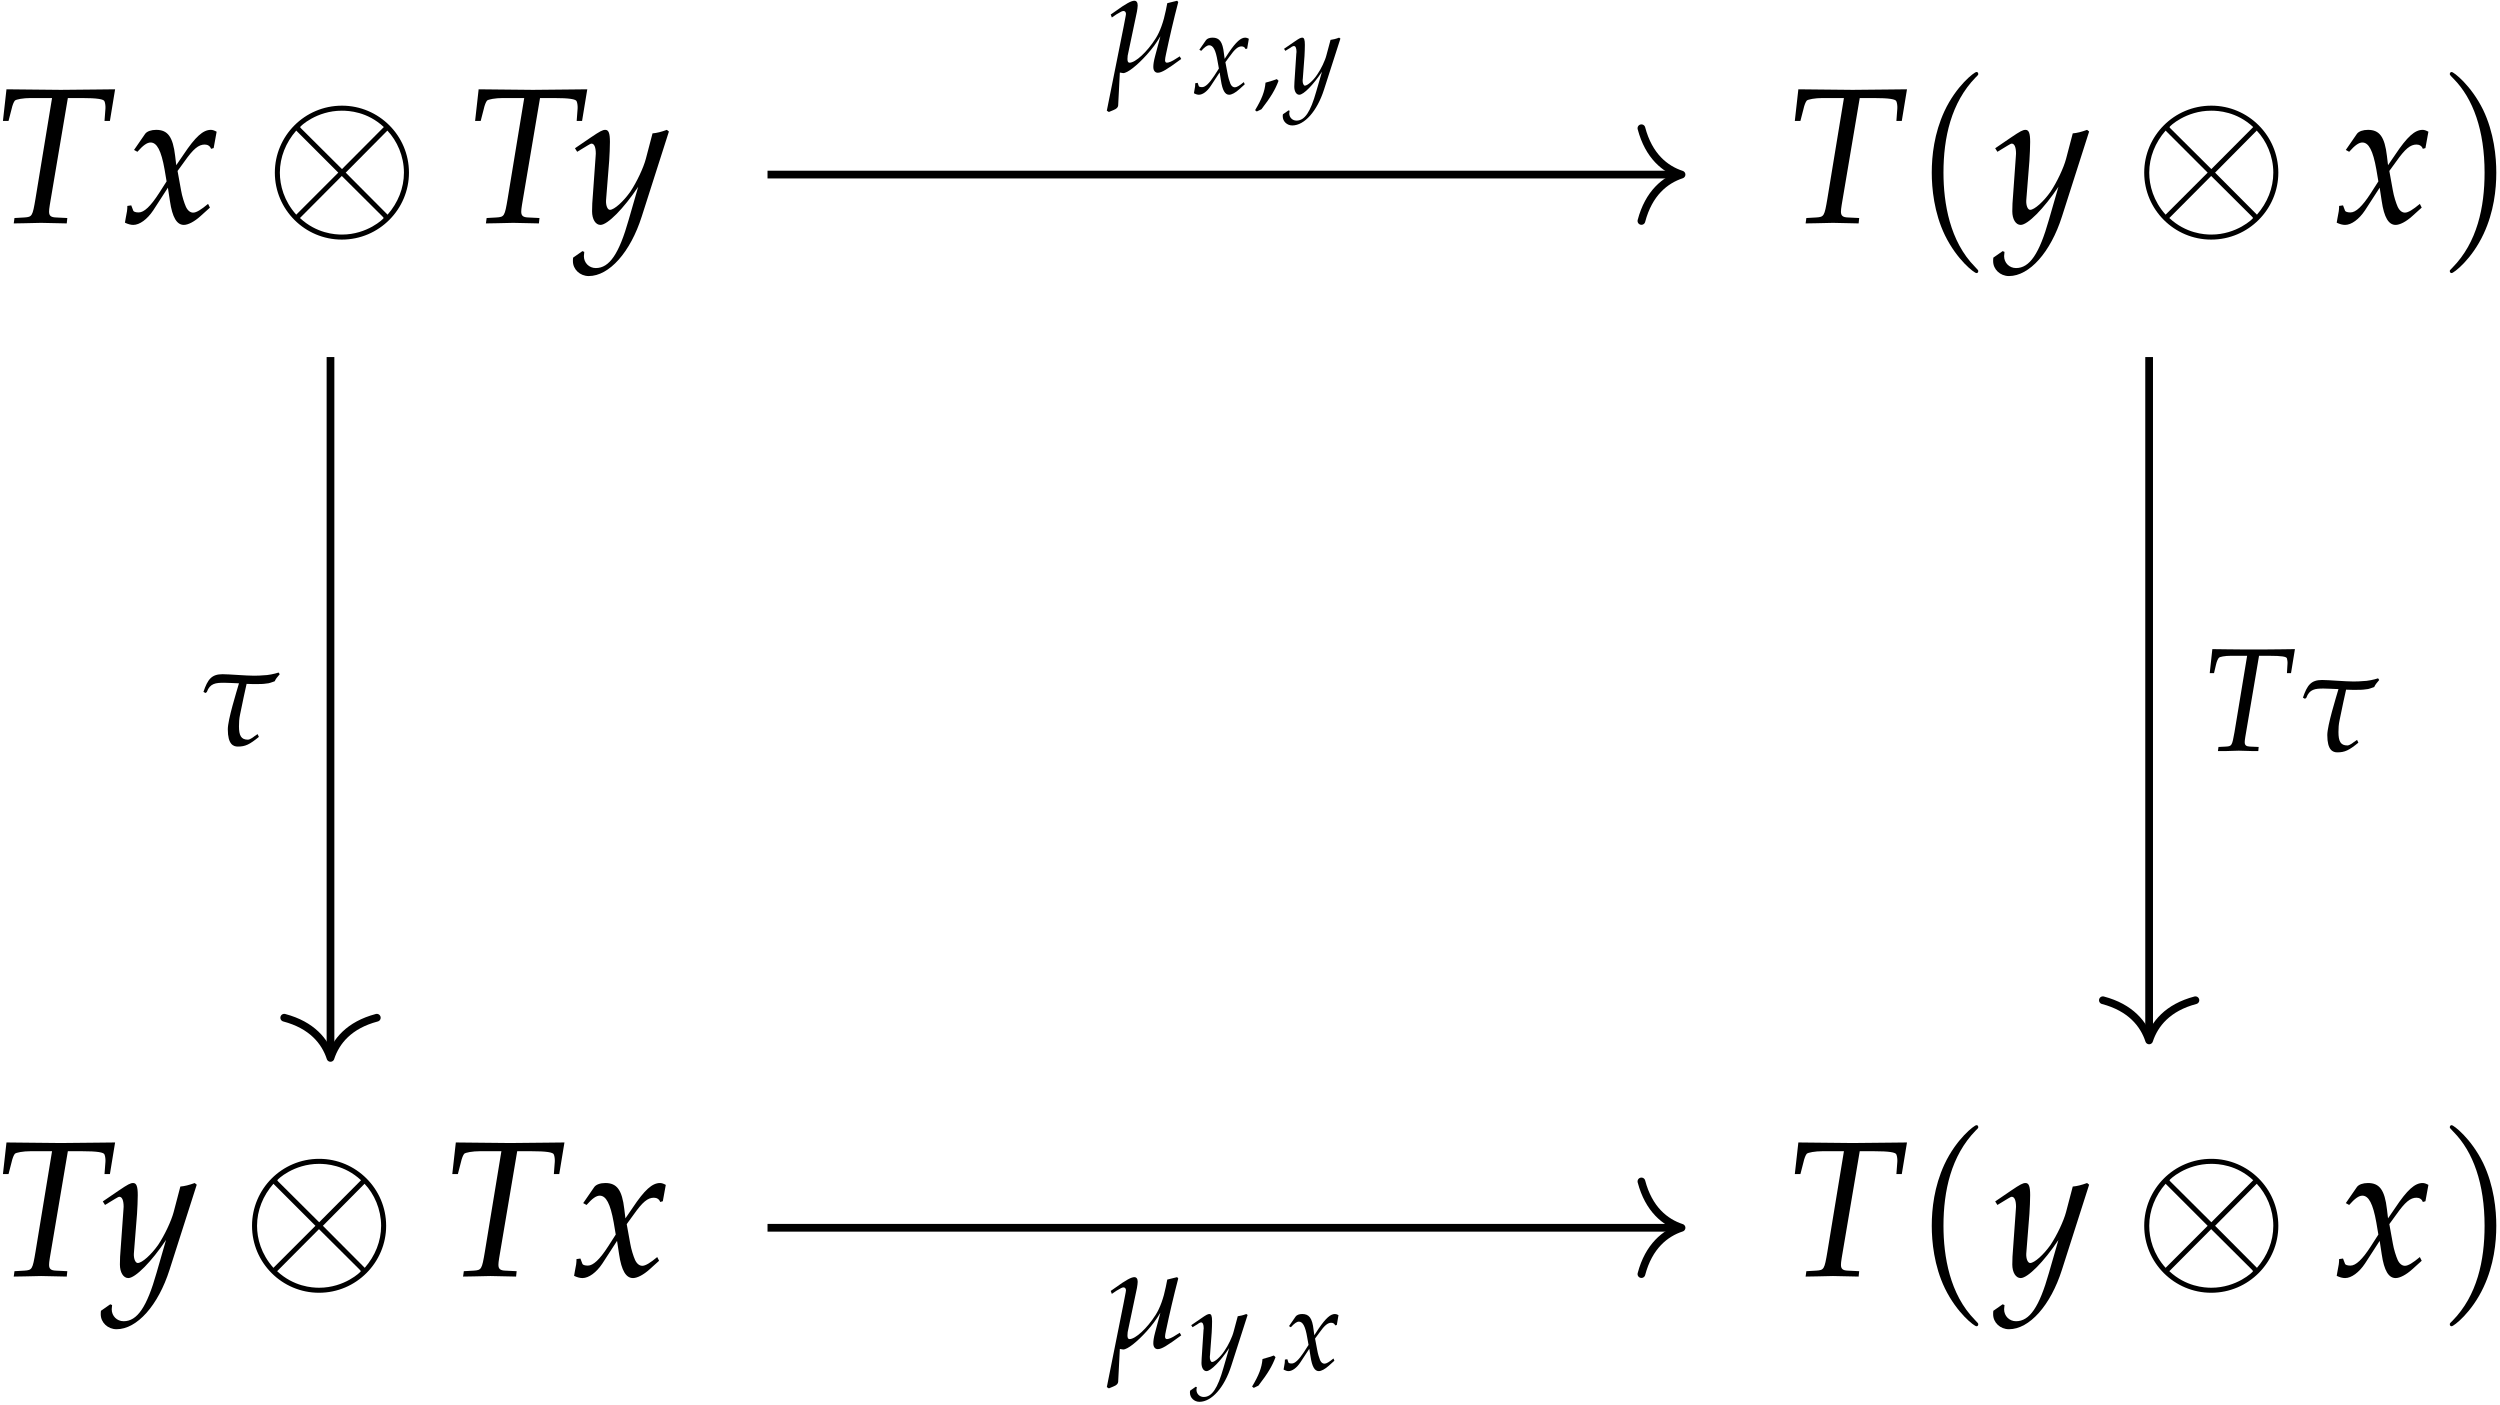
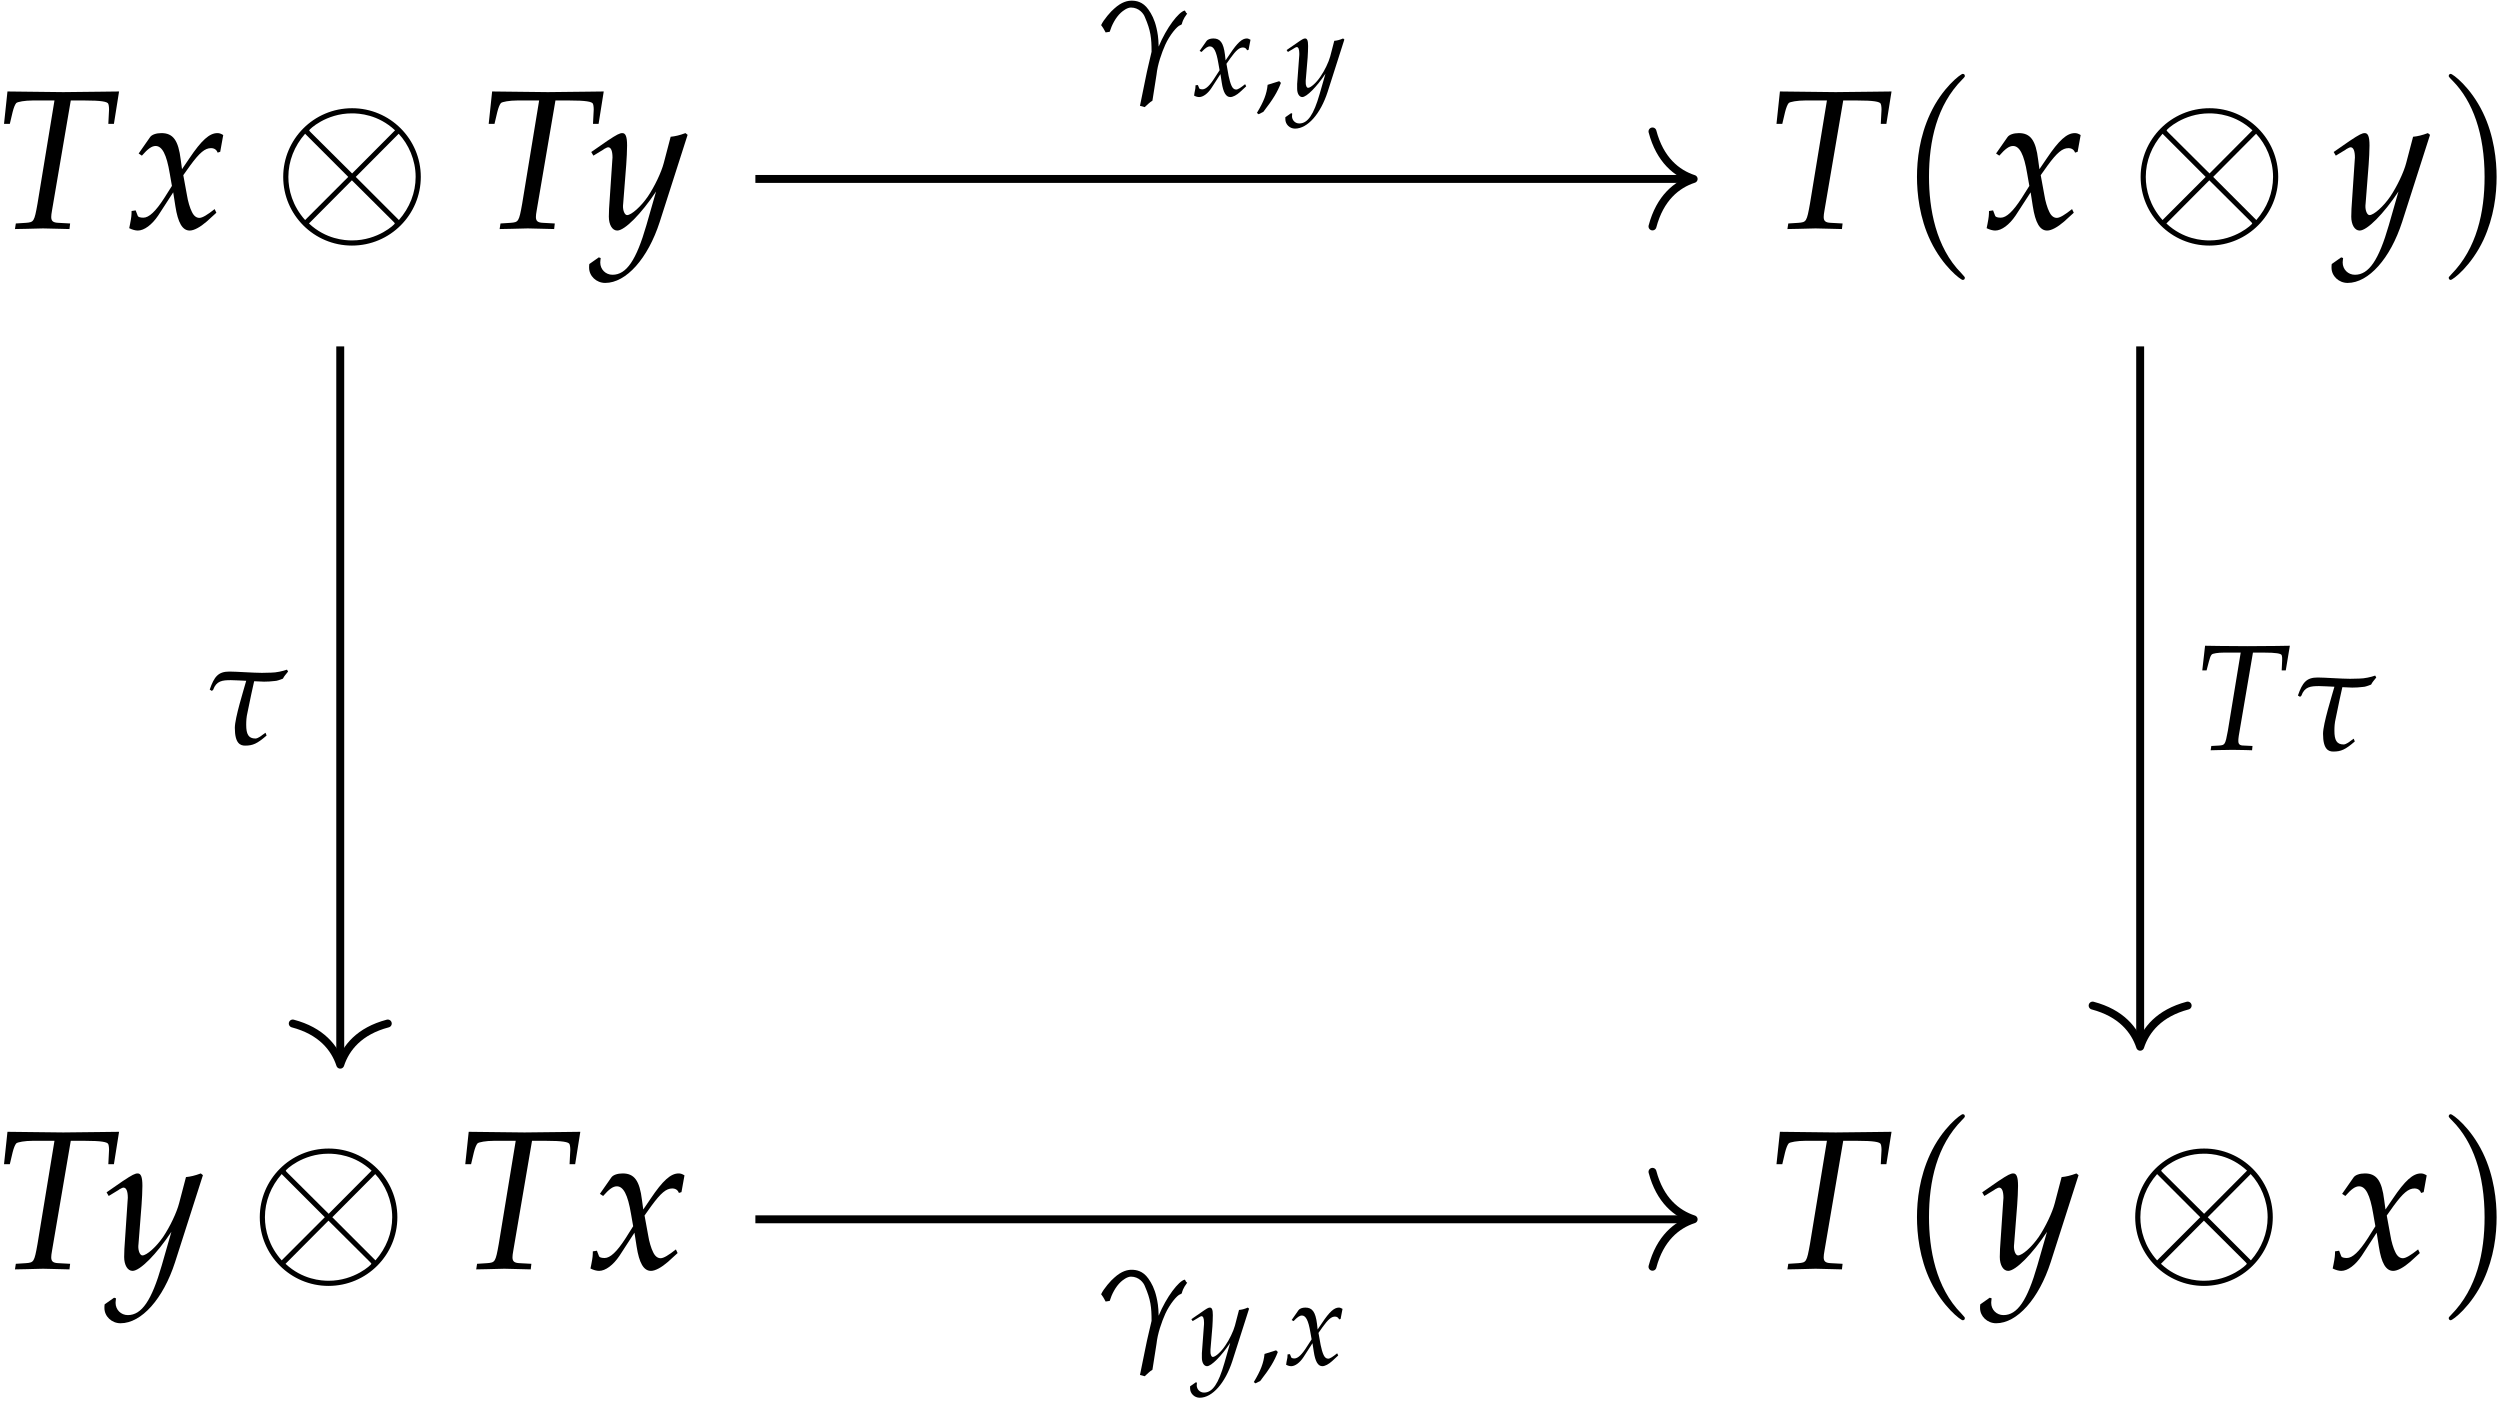
- <svg xmlns="http://www.w3.org/2000/svg" xmlns:xlink="http://www.w3.org/1999/xlink" width="210pt" height="118pt" viewBox="0 0 210 118">
+ <svg xmlns="http://www.w3.org/2000/svg" xmlns:xlink="http://www.w3.org/1999/xlink" width="182pt" height="102pt" viewBox="0 0 182 102">
  <defs>
    <g>
      <g id="glyph-0-0">
-         <path d="M 6.312 -10.484 L 7.5 -10.484 C 8.766 -10.484 9.344 -10.391 9.391 -10.203 C 9.453 -10.078 9.484 -9.766 9.469 -9.594 L 9.391 -8.562 L 9.844 -8.562 L 10.281 -11.219 L 8.812 -11.203 C 7.391 -11.188 6.281 -11.172 5.719 -11.172 C 5.125 -11.172 4.078 -11.188 2.688 -11.203 L 1.156 -11.219 L 0.859 -8.562 L 1.328 -8.562 L 1.578 -9.531 C 1.656 -9.891 1.766 -10.156 1.859 -10.266 C 1.953 -10.375 2.578 -10.484 3.172 -10.484 L 4.984 -10.484 L 3.594 -2.031 C 3.344 -0.547 3.312 -0.5 2.656 -0.453 L 1.828 -0.406 L 1.766 0.047 L 2.688 0.031 C 3.344 0.016 3.812 0 4.062 0 C 4.375 0 4.875 0.016 5.516 0.031 L 6.219 0.047 L 6.266 -0.406 L 5.312 -0.453 C 4.891 -0.469 4.734 -0.594 4.734 -0.938 C 4.734 -1.094 4.75 -1.203 4.797 -1.516 Z M 6.312 -10.484 " />
+         <path d="M 5.625 -9.312 L 6.672 -9.312 C 7.797 -9.312 8.312 -9.234 8.359 -9.062 C 8.406 -8.953 8.422 -8.672 8.406 -8.531 L 8.359 -7.609 L 8.766 -7.609 L 9.141 -9.969 L 7.844 -9.953 C 6.562 -9.938 5.594 -9.922 5.078 -9.922 C 4.547 -9.922 3.625 -9.938 2.391 -9.953 L 1.016 -9.969 L 0.766 -7.609 L 1.188 -7.609 L 1.391 -8.469 C 1.469 -8.781 1.562 -9.016 1.656 -9.125 C 1.75 -9.219 2.297 -9.312 2.828 -9.312 L 4.438 -9.312 L 3.203 -1.797 C 2.969 -0.484 2.938 -0.453 2.359 -0.406 L 1.625 -0.359 L 1.562 0.047 L 2.391 0.031 C 2.969 0.016 3.391 0 3.609 0 C 3.891 0 4.344 0.016 4.891 0.031 L 5.531 0.047 L 5.578 -0.359 L 4.719 -0.406 C 4.344 -0.422 4.203 -0.531 4.203 -0.828 C 4.203 -0.969 4.219 -1.062 4.266 -1.344 Z M 5.625 -9.312 " />
      </g>
      <g id="glyph-0-1">
-         <path d="M 0.344 -1.422 C 0.344 -1.109 0.312 -0.891 0.203 -0.375 C 0.172 -0.172 0.156 -0.125 0.141 -0.016 C 0.391 0.109 0.641 0.172 0.844 0.172 C 1.375 0.172 2.016 -0.297 2.516 -1.047 L 3.75 -2.953 L 3.922 -1.828 C 4.125 -0.453 4.5 0.172 5.094 0.172 C 5.438 0.172 5.969 -0.094 6.484 -0.562 L 7.281 -1.281 L 7.125 -1.594 C 6.547 -1.109 6.141 -0.859 5.875 -0.859 C 5.641 -0.859 5.422 -1.016 5.266 -1.344 C 5.125 -1.656 4.938 -2.25 4.859 -2.719 L 4.562 -4.359 L 5.141 -5.156 C 5.891 -6.219 6.328 -6.578 6.844 -6.578 C 7.094 -6.578 7.297 -6.453 7.375 -6.219 L 7.594 -6.281 L 7.844 -7.656 C 7.641 -7.766 7.5 -7.812 7.359 -7.812 C 6.703 -7.812 6.062 -7.234 5.062 -5.734 L 4.453 -4.844 L 4.359 -5.625 C 4.172 -7.234 3.734 -7.812 2.766 -7.812 C 2.344 -7.812 2 -7.688 1.844 -7.484 L 0.906 -6.125 L 1.188 -5.969 C 1.672 -6.516 2 -6.75 2.297 -6.75 C 2.828 -6.75 3.188 -6.078 3.469 -4.5 L 3.641 -3.484 L 3 -2.484 C 2.297 -1.391 1.75 -0.875 1.297 -0.875 C 1.047 -0.875 0.875 -0.938 0.844 -1.016 L 0.672 -1.469 Z M 0.344 -1.422 " />
+         <path d="M 0.297 -1.266 C 0.297 -0.984 0.281 -0.797 0.188 -0.328 C 0.156 -0.156 0.141 -0.109 0.125 -0.016 C 0.344 0.094 0.578 0.156 0.75 0.156 C 1.219 0.156 1.781 -0.266 2.234 -0.938 L 3.328 -2.625 L 3.484 -1.625 C 3.672 -0.406 4 0.156 4.531 0.156 C 4.844 0.156 5.297 -0.094 5.766 -0.5 L 6.469 -1.141 L 6.344 -1.406 C 5.812 -0.984 5.453 -0.766 5.234 -0.766 C 5.016 -0.766 4.828 -0.906 4.688 -1.203 C 4.547 -1.469 4.391 -2 4.328 -2.422 L 4.062 -3.875 L 4.562 -4.578 C 5.25 -5.516 5.641 -5.844 6.078 -5.844 C 6.312 -5.844 6.484 -5.734 6.562 -5.516 L 6.75 -5.578 L 6.969 -6.797 C 6.797 -6.906 6.672 -6.938 6.547 -6.938 C 5.969 -6.938 5.391 -6.422 4.5 -5.094 L 3.969 -4.312 L 3.875 -5 C 3.703 -6.422 3.312 -6.938 2.469 -6.938 C 2.094 -6.938 1.766 -6.828 1.641 -6.641 L 0.812 -5.453 L 1.047 -5.297 C 1.484 -5.797 1.766 -6 2.047 -6 C 2.516 -6 2.844 -5.406 3.078 -3.984 L 3.234 -3.094 L 2.672 -2.203 C 2.047 -1.234 1.562 -0.781 1.156 -0.781 C 0.938 -0.781 0.781 -0.828 0.75 -0.906 L 0.594 -1.312 Z M 0.297 -1.266 " />
      </g>
      <g id="glyph-0-2">
-         <path d="M -0.109 2.922 C -0.125 3.031 -0.125 3.125 -0.125 3.219 C -0.125 3.906 0.469 4.469 1.203 4.469 C 2.922 4.469 4.703 2.469 5.656 -0.531 L 7.938 -7.672 L 7.766 -7.812 C 7.297 -7.641 6.922 -7.547 6.562 -7.516 L 6 -5.375 C 5.797 -4.609 5.234 -3.422 4.703 -2.625 C 4.125 -1.797 3.344 -1.094 2.984 -1.094 C 2.781 -1.094 2.641 -1.453 2.656 -1.859 L 2.672 -2.078 L 2.922 -5.219 C 2.953 -5.719 2.984 -6.344 2.984 -6.797 C 2.984 -7.531 2.875 -7.812 2.594 -7.812 C 2.375 -7.812 2.156 -7.703 1.375 -7.172 L 0.047 -6.266 L 0.234 -5.969 L 1.031 -6.453 L 1.109 -6.5 C 1.266 -6.594 1.375 -6.656 1.438 -6.656 C 1.672 -6.656 1.797 -6.344 1.797 -5.812 C 1.797 -5.797 1.797 -5.688 1.781 -5.562 L 1.5 -1.625 L 1.484 -0.969 C 1.484 -0.297 1.781 0.172 2.188 0.172 C 2.781 0.172 4.141 -1.203 5.359 -3.031 L 4.562 -0.266 C 3.75 2.609 2.938 3.797 1.797 3.797 C 1.234 3.797 0.797 3.359 0.797 2.797 C 0.797 2.703 0.812 2.578 0.828 2.438 L 0.672 2.375 Z M -0.109 2.922 " />
+         <path d="M -0.094 2.594 C -0.109 2.688 -0.109 2.781 -0.109 2.859 C -0.109 3.469 0.422 3.969 1.062 3.969 C 2.594 3.969 4.172 2.188 5.031 -0.469 L 7.062 -6.812 L 6.906 -6.938 C 6.484 -6.781 6.156 -6.703 5.828 -6.672 L 5.328 -4.766 C 5.156 -4.094 4.656 -3.047 4.172 -2.328 C 3.672 -1.594 2.969 -0.969 2.656 -0.969 C 2.484 -0.969 2.344 -1.297 2.359 -1.656 L 2.375 -1.844 L 2.594 -4.641 C 2.625 -5.078 2.656 -5.641 2.656 -6.031 C 2.656 -6.688 2.547 -6.938 2.312 -6.938 C 2.125 -6.938 1.922 -6.844 1.219 -6.375 L 0.047 -5.562 L 0.203 -5.297 L 0.922 -5.734 L 0.984 -5.781 C 1.125 -5.859 1.219 -5.906 1.281 -5.906 C 1.484 -5.906 1.594 -5.641 1.594 -5.156 C 1.594 -5.141 1.594 -5.062 1.578 -4.938 L 1.344 -1.438 L 1.328 -0.859 C 1.328 -0.266 1.578 0.156 1.938 0.156 C 2.484 0.156 3.688 -1.062 4.766 -2.688 L 4.062 -0.234 C 3.328 2.312 2.609 3.375 1.594 3.375 C 1.094 3.375 0.703 2.984 0.703 2.484 C 0.703 2.406 0.719 2.297 0.734 2.156 L 0.594 2.109 Z M -0.094 2.594 " />
      </g>
      <g id="glyph-1-0">
-         <path d="M 12.188 -4.219 C 12.188 -7.328 9.656 -9.844 6.562 -9.844 C 3.422 -9.844 0.922 -7.297 0.922 -4.219 C 0.922 -1.109 3.453 1.406 6.547 1.406 C 9.688 1.406 12.188 -1.156 12.188 -4.219 Z M 3.203 -7.859 C 3.172 -7.891 3.047 -8 3.047 -8.047 C 3.047 -8.109 4.422 -9.422 6.547 -9.422 C 7.141 -9.422 8.688 -9.344 10.078 -8.047 L 6.562 -4.516 Z M 2.719 -0.688 C 1.688 -1.844 1.344 -3.141 1.344 -4.219 C 1.344 -5.516 1.844 -6.75 2.719 -7.75 L 6.25 -4.219 Z M 10.375 -7.75 C 11.188 -6.891 11.766 -5.609 11.766 -4.219 C 11.766 -2.922 11.266 -1.688 10.391 -0.688 L 6.875 -4.219 Z M 9.906 -0.594 C 9.938 -0.562 10.062 -0.438 10.062 -0.406 C 10.062 -0.344 8.688 0.984 6.562 0.984 C 5.969 0.984 4.422 0.891 3.031 -0.406 L 6.547 -3.938 Z M 9.906 -0.594 " />
+         <path d="M 10.844 -3.75 C 10.844 -6.516 8.594 -8.75 5.844 -8.75 C 3.047 -8.75 0.828 -6.484 0.828 -3.75 C 0.828 -0.984 3.078 1.25 5.828 1.25 C 8.625 1.25 10.844 -1.016 10.844 -3.75 Z M 2.859 -6.969 C 2.828 -7 2.719 -7.109 2.719 -7.141 C 2.719 -7.203 3.938 -8.375 5.828 -8.375 C 6.359 -8.375 7.734 -8.297 8.969 -7.141 L 5.844 -4 Z M 2.422 -0.609 C 1.5 -1.641 1.203 -2.797 1.203 -3.75 C 1.203 -4.906 1.641 -6 2.422 -6.891 L 5.562 -3.75 Z M 9.234 -6.891 C 9.953 -6.125 10.469 -4.984 10.469 -3.75 C 10.469 -2.594 10.031 -1.5 9.25 -0.609 L 6.109 -3.75 Z M 8.812 -0.531 C 8.844 -0.5 8.953 -0.391 8.953 -0.359 C 8.953 -0.297 7.734 0.875 5.844 0.875 C 5.312 0.875 3.938 0.797 2.703 -0.359 L 5.828 -3.5 Z M 8.812 -0.531 " />
      </g>
      <g id="glyph-2-0">
-         <path d="M 5.578 4.047 C 5.578 4 5.578 3.969 5.297 3.688 C 3.188 1.547 2.656 -1.641 2.656 -4.219 C 2.656 -7.156 3.297 -10.094 5.359 -12.219 C 5.578 -12.422 5.578 -12.453 5.578 -12.5 C 5.578 -12.625 5.516 -12.672 5.422 -12.672 C 5.25 -12.672 3.734 -11.516 2.734 -9.375 C 1.875 -7.516 1.672 -5.641 1.672 -4.219 C 1.672 -2.906 1.859 -0.859 2.781 1.047 C 3.797 3.125 5.25 4.219 5.422 4.219 C 5.516 4.219 5.578 4.172 5.578 4.047 Z M 5.578 4.047 " />
+         <path d="M 4.969 3.594 C 4.969 3.562 4.969 3.531 4.719 3.266 C 2.844 1.375 2.359 -1.453 2.359 -3.75 C 2.359 -6.359 2.922 -8.969 4.781 -10.844 C 4.969 -11.031 4.969 -11.062 4.969 -11.094 C 4.969 -11.203 4.906 -11.25 4.812 -11.25 C 4.672 -11.25 3.312 -10.234 2.438 -8.328 C 1.672 -6.672 1.484 -5.016 1.484 -3.75 C 1.484 -2.578 1.656 -0.766 2.484 0.938 C 3.375 2.781 4.672 3.75 4.812 3.75 C 4.906 3.75 4.969 3.703 4.969 3.594 Z M 4.969 3.594 " />
      </g>
      <g id="glyph-2-1">
-         <path d="M 4.875 -4.219 C 4.875 -5.547 4.688 -7.578 3.766 -9.5 C 2.75 -11.562 1.297 -12.672 1.125 -12.672 C 1.031 -12.672 0.969 -12.594 0.969 -12.5 C 0.969 -12.453 0.969 -12.422 1.281 -12.109 C 2.938 -10.438 3.891 -7.75 3.891 -4.219 C 3.891 -1.328 3.281 1.641 1.188 3.766 C 0.969 3.969 0.969 4 0.969 4.047 C 0.969 4.156 1.031 4.219 1.125 4.219 C 1.297 4.219 2.812 3.078 3.812 0.922 C 4.672 -0.922 4.875 -2.797 4.875 -4.219 Z M 4.875 -4.219 " />
+         <path d="M 4.344 -3.75 C 4.344 -4.922 4.172 -6.734 3.344 -8.438 C 2.453 -10.281 1.156 -11.25 1 -11.25 C 0.922 -11.25 0.859 -11.188 0.859 -11.094 C 0.859 -11.062 0.859 -11.031 1.141 -10.75 C 2.609 -9.266 3.469 -6.891 3.469 -3.75 C 3.469 -1.188 2.906 1.453 1.047 3.344 C 0.859 3.531 0.859 3.562 0.859 3.594 C 0.859 3.688 0.922 3.75 1 3.75 C 1.156 3.75 2.5 2.734 3.391 0.828 C 4.156 -0.828 4.344 -2.484 4.344 -3.75 Z M 4.344 -3.75 " />
      </g>
      <g id="glyph-3-0">
-         <path d="M 0.719 -4.781 L 0.812 -4.531 L 1.203 -4.797 C 1.562 -5.016 1.688 -5.078 1.797 -5.078 C 1.922 -5.078 2 -4.969 2 -4.828 C 2 -4.766 2 -4.688 0.391 3.297 L 0.562 3.406 L 0.938 3.25 C 1.219 3.141 1.328 3.016 1.344 2.859 L 1.484 0.094 C 1.641 0.125 1.719 0.141 1.766 0.141 C 2.125 0.141 2.938 -0.5 3.75 -1.406 C 4.25 -1.969 4.5 -2.312 4.891 -2.953 L 4.453 -1.312 C 4.328 -0.844 4.297 -0.578 4.297 -0.375 C 4.297 -0.078 4.438 0.109 4.672 0.109 C 4.984 0.109 5.438 -0.156 6.641 -1.047 L 6.516 -1.266 L 6.188 -1.062 C 5.891 -0.859 5.594 -0.734 5.438 -0.734 C 5.344 -0.734 5.281 -0.812 5.281 -0.938 C 5.281 -1.031 5.312 -1.234 5.359 -1.438 C 5.641 -2.781 6.016 -4.406 6.391 -5.828 L 6.297 -5.938 L 5.469 -5.734 L 5.344 -5.109 C 5.156 -4.172 4.859 -3.344 4.5 -2.781 C 3.781 -1.641 2.797 -0.734 2.297 -0.734 C 2.172 -0.734 2.125 -0.844 2.125 -1.047 C 2.125 -1.234 2.141 -1.375 2.219 -1.688 L 2.922 -5.031 C 2.953 -5.234 2.984 -5.406 2.984 -5.547 C 2.984 -5.812 2.875 -5.938 2.703 -5.938 C 2.453 -5.938 2 -5.703 1.078 -5.031 Z M 0.719 -4.781 " />
+         <path d="M 0.859 -3.016 C 1 -3.484 1.281 -4.047 1.672 -4.406 C 1.812 -4.531 2.125 -4.781 2.406 -4.781 C 2.984 -4.781 3.328 -4.344 3.422 -4.078 C 3.844 -3.109 3.906 -2.547 3.906 -1.562 C 3.766 -0.922 3.594 -0.281 3.469 0.375 L 3.062 2.375 L 3.406 2.469 C 3.594 2.312 3.766 2.109 3.969 2 L 4.266 0.109 C 4.344 -0.641 4.641 -1.484 4.906 -2.078 C 5.219 -2.766 5.766 -3.438 6 -3.5 C 6.078 -3.531 6.094 -3.547 6.109 -3.578 C 6.141 -3.688 6.172 -3.906 6.5 -4.344 C 6.375 -4.391 6.375 -4.562 6.312 -4.562 C 5.875 -4.453 5 -3.328 4.422 -1.938 C 4.406 -2.625 4.344 -2.938 4.266 -3.281 C 4.125 -3.906 3.906 -4.312 3.672 -4.641 C 3.266 -5.219 2.766 -5.281 2.453 -5.281 C 2.172 -5.281 1.734 -5.203 1.188 -4.703 C 0.969 -4.531 0.406 -3.891 0.234 -3.5 C 0.391 -3.297 0.453 -3.172 0.562 -2.969 Z M 0.859 -3.016 " />
+       </g>
+       <g id="glyph-3-1">
+         <path d="M 0.469 -3.859 L 0.562 -3.938 C 0.797 -4.594 1.234 -4.641 1.859 -4.641 C 2.125 -4.641 2.547 -4.609 2.969 -4.594 C 2.797 -3.969 2.141 -1.891 2.141 -1.172 C 2.141 -0.016 2.547 0.125 2.891 0.125 C 3.453 0.125 3.766 -0.016 4.453 -0.609 L 4.375 -0.812 L 4.109 -0.625 C 4.141 -0.641 3.828 -0.391 3.641 -0.391 C 3.125 -0.391 2.969 -0.719 2.969 -1.391 C 2.969 -1.672 2.984 -1.953 3.062 -2.281 C 3.25 -3.234 3.453 -4.141 3.547 -4.562 C 3.844 -4.547 4.109 -4.531 4.266 -4.531 C 4.516 -4.531 4.781 -4.547 5.031 -4.578 C 5.219 -4.578 5.469 -4.688 5.641 -4.75 C 5.766 -4.984 5.812 -5 6.016 -5.266 L 5.938 -5.406 C 5.641 -5.297 5.141 -5.188 4.781 -5.188 C 4.656 -5.188 4.375 -5.172 4.109 -5.172 C 3.5 -5.172 2.234 -5.266 1.75 -5.266 C 0.938 -5.266 0.641 -4.906 0.312 -3.953 Z M 0.469 -3.859 " />
      </g>
      <g id="glyph-4-0">
-         <path d="M 0.203 -0.859 C 0.203 -0.656 0.188 -0.531 0.125 -0.219 C 0.109 -0.109 0.094 -0.078 0.094 -0.016 C 0.234 0.062 0.391 0.109 0.5 0.109 C 0.828 0.109 1.203 -0.172 1.5 -0.625 L 2.25 -1.766 L 2.359 -1.094 C 2.484 -0.266 2.703 0.109 3.047 0.109 C 3.266 0.109 3.578 -0.062 3.891 -0.344 L 4.359 -0.766 L 4.281 -0.953 C 3.922 -0.656 3.688 -0.516 3.531 -0.516 C 3.375 -0.516 3.25 -0.609 3.156 -0.812 C 3.078 -1 2.969 -1.359 2.922 -1.641 L 2.734 -2.625 L 3.078 -3.094 C 3.531 -3.734 3.797 -3.953 4.094 -3.953 C 4.25 -3.953 4.375 -3.875 4.422 -3.734 L 4.562 -3.766 L 4.703 -4.594 C 4.594 -4.656 4.5 -4.688 4.406 -4.688 C 4.031 -4.688 3.641 -4.344 3.031 -3.453 L 2.672 -2.906 L 2.609 -3.375 C 2.5 -4.344 2.234 -4.688 1.656 -4.688 C 1.406 -4.688 1.203 -4.609 1.109 -4.484 L 0.547 -3.672 L 0.703 -3.578 C 1 -3.906 1.203 -4.047 1.375 -4.047 C 1.703 -4.047 1.922 -3.656 2.078 -2.703 L 2.188 -2.094 L 1.797 -1.484 C 1.375 -0.844 1.047 -0.531 0.781 -0.531 C 0.625 -0.531 0.531 -0.562 0.5 -0.609 L 0.406 -0.891 Z M 0.203 -0.859 " />
+         <path d="M 0.188 -0.766 C 0.188 -0.594 0.172 -0.469 0.109 -0.203 C 0.094 -0.094 0.094 -0.062 0.078 -0.016 C 0.203 0.062 0.344 0.094 0.453 0.094 C 0.734 0.094 1.078 -0.156 1.344 -0.562 L 2 -1.578 L 2.094 -0.969 C 2.203 -0.234 2.406 0.094 2.719 0.094 C 2.906 0.094 3.188 -0.047 3.453 -0.297 L 3.875 -0.688 L 3.797 -0.844 C 3.484 -0.594 3.281 -0.453 3.141 -0.453 C 3 -0.453 2.891 -0.547 2.812 -0.719 C 2.734 -0.875 2.641 -1.203 2.594 -1.453 L 2.438 -2.328 L 2.734 -2.75 C 3.141 -3.312 3.375 -3.516 3.641 -3.516 C 3.781 -3.516 3.891 -3.438 3.938 -3.312 L 4.047 -3.344 L 4.188 -4.078 C 4.078 -4.141 4 -4.172 3.922 -4.172 C 3.578 -4.172 3.234 -3.859 2.703 -3.062 L 2.375 -2.578 L 2.328 -3 C 2.219 -3.859 1.984 -4.172 1.484 -4.172 C 1.25 -4.172 1.062 -4.094 0.984 -3.984 L 0.484 -3.266 L 0.625 -3.188 C 0.891 -3.469 1.062 -3.594 1.234 -3.594 C 1.516 -3.594 1.703 -3.234 1.844 -2.391 L 1.938 -1.859 L 1.594 -1.328 C 1.234 -0.75 0.938 -0.469 0.688 -0.469 C 0.562 -0.469 0.469 -0.5 0.453 -0.547 L 0.359 -0.781 Z M 0.188 -0.766 " />
      </g>
      <g id="glyph-4-1">
-         <path d="M -0.062 1.75 C -0.078 1.828 -0.078 1.875 -0.078 1.922 C -0.078 2.344 0.281 2.688 0.719 2.688 C 1.75 2.688 2.812 1.484 3.391 -0.328 L 4.766 -4.609 L 4.656 -4.688 C 4.375 -4.578 4.156 -4.531 3.938 -4.5 L 3.594 -3.219 C 3.484 -2.766 3.141 -2.047 2.812 -1.578 C 2.484 -1.078 2 -0.656 1.781 -0.656 C 1.672 -0.656 1.578 -0.875 1.594 -1.125 L 1.609 -1.25 L 1.75 -3.141 C 1.766 -3.438 1.781 -3.812 1.781 -4.078 C 1.781 -4.516 1.719 -4.688 1.562 -4.688 C 1.422 -4.688 1.297 -4.625 0.828 -4.297 L 0.031 -3.75 L 0.141 -3.578 L 0.625 -3.875 L 0.656 -3.906 C 0.766 -3.969 0.828 -3.984 0.859 -3.984 C 1 -3.984 1.078 -3.812 1.078 -3.484 C 1.078 -3.469 1.078 -3.422 1.062 -3.344 L 0.906 -0.969 L 0.891 -0.578 C 0.891 -0.172 1.062 0.109 1.312 0.109 C 1.672 0.109 2.484 -0.719 3.219 -1.828 L 2.734 -0.156 C 2.25 1.562 1.766 2.281 1.078 2.281 C 0.734 2.281 0.469 2.016 0.469 1.672 C 0.469 1.625 0.484 1.547 0.5 1.453 L 0.406 1.422 Z M -0.062 1.75 " />
+         <path d="M -0.062 1.562 C -0.062 1.609 -0.062 1.672 -0.062 1.703 C -0.062 2.078 0.25 2.391 0.641 2.391 C 1.562 2.391 2.5 1.312 3.016 -0.281 L 4.234 -4.094 L 4.141 -4.172 C 3.891 -4.062 3.688 -4.016 3.5 -4 L 3.203 -2.859 C 3.094 -2.453 2.797 -1.828 2.5 -1.406 C 2.203 -0.953 1.781 -0.578 1.594 -0.578 C 1.484 -0.578 1.406 -0.781 1.422 -1 L 1.422 -1.109 L 1.562 -2.781 C 1.578 -3.047 1.594 -3.375 1.594 -3.625 C 1.594 -4.016 1.531 -4.172 1.375 -4.172 C 1.266 -4.172 1.156 -4.109 0.734 -3.812 L 0.031 -3.328 L 0.125 -3.188 L 0.547 -3.438 L 0.594 -3.469 C 0.672 -3.516 0.734 -3.547 0.766 -3.547 C 0.891 -3.547 0.953 -3.375 0.953 -3.094 C 0.953 -3.078 0.953 -3.031 0.953 -2.969 L 0.797 -0.859 L 0.797 -0.516 C 0.797 -0.156 0.953 0.094 1.172 0.094 C 1.484 0.094 2.219 -0.641 2.859 -1.609 L 2.438 -0.141 C 2 1.391 1.562 2.016 0.953 2.016 C 0.656 2.016 0.422 1.781 0.422 1.484 C 0.422 1.438 0.438 1.375 0.438 1.297 L 0.359 1.266 Z M -0.062 1.562 " />
      </g>
      <g id="glyph-5-0">
-         <path d="M 1.984 -1.203 C 1.719 -1.109 1.547 -1.047 1.031 -0.906 C 0.969 -0.172 0.719 0.469 0.156 1.406 L 0.297 1.516 L 0.688 1.328 C 1.484 0.297 1.844 -0.312 2.125 -1.062 Z M 1.984 -1.203 " />
+         <path d="M 1.766 -1.062 C 1.531 -0.984 1.375 -0.938 0.922 -0.797 C 0.859 -0.141 0.641 0.422 0.141 1.25 L 0.266 1.344 L 0.609 1.172 C 1.312 0.266 1.641 -0.281 1.891 -0.938 Z M 1.766 -1.062 " />
      </g>
      <g id="glyph-6-0">
-         <path d="M 0.531 -4.359 L 0.641 -4.438 C 0.906 -5.172 1.391 -5.219 2.094 -5.219 C 2.391 -5.219 2.875 -5.188 3.344 -5.172 C 3.141 -4.469 2.406 -2.125 2.406 -1.312 C 2.406 -0.031 2.875 0.141 3.25 0.141 C 3.875 0.141 4.234 -0.031 5.016 -0.672 L 4.906 -0.906 L 4.609 -0.703 C 4.656 -0.734 4.297 -0.438 4.094 -0.438 C 3.516 -0.438 3.344 -0.797 3.344 -1.562 C 3.344 -1.875 3.359 -2.203 3.438 -2.562 C 3.656 -3.641 3.875 -4.656 3.984 -5.125 C 4.328 -5.109 4.609 -5.109 4.797 -5.109 C 5.078 -5.109 5.375 -5.109 5.656 -5.156 C 5.875 -5.156 6.141 -5.281 6.344 -5.344 C 6.469 -5.609 6.531 -5.641 6.766 -5.938 L 6.672 -6.078 C 6.344 -5.969 5.781 -5.844 5.375 -5.844 C 5.234 -5.828 4.922 -5.812 4.609 -5.812 C 3.922 -5.812 2.516 -5.938 1.969 -5.938 C 1.047 -5.938 0.719 -5.516 0.359 -4.453 Z M 0.531 -4.359 " />
+         <path d="M 4.266 -7.078 L 5.078 -7.078 C 5.922 -7.078 6.312 -7.016 6.359 -6.891 C 6.391 -6.797 6.406 -6.594 6.391 -6.484 L 6.359 -5.781 L 6.656 -5.781 L 6.953 -7.578 L 5.953 -7.562 C 5 -7.562 4.25 -7.547 3.859 -7.547 C 3.469 -7.547 2.766 -7.562 1.812 -7.562 L 0.781 -7.578 L 0.578 -5.781 L 0.891 -5.781 L 1.062 -6.438 C 1.125 -6.688 1.188 -6.859 1.266 -6.938 C 1.328 -7.016 1.734 -7.078 2.141 -7.078 L 3.375 -7.078 L 2.438 -1.375 C 2.25 -0.375 2.234 -0.344 1.797 -0.312 L 1.234 -0.281 L 1.188 0.031 L 1.812 0.016 C 2.25 0.016 2.578 0 2.75 0 C 2.953 0 3.297 0.016 3.719 0.016 L 4.203 0.031 L 4.234 -0.281 L 3.594 -0.312 C 3.312 -0.312 3.203 -0.406 3.203 -0.641 C 3.203 -0.734 3.203 -0.812 3.234 -1.016 Z M 4.266 -7.078 " />
      </g>
-       <g id="glyph-7-0">
-         <path d="M 4.797 -7.969 L 5.703 -7.969 C 6.656 -7.969 7.109 -7.906 7.141 -7.75 C 7.172 -7.656 7.203 -7.422 7.188 -7.297 L 7.141 -6.516 L 7.484 -6.516 L 7.812 -8.531 L 6.703 -8.516 C 5.609 -8.5 4.781 -8.5 4.344 -8.5 C 3.891 -8.5 3.109 -8.5 2.047 -8.516 L 0.875 -8.531 L 0.656 -6.516 L 1.016 -6.516 L 1.188 -7.25 C 1.25 -7.516 1.344 -7.719 1.422 -7.797 C 1.484 -7.891 1.953 -7.969 2.406 -7.969 L 3.797 -7.969 L 2.734 -1.547 C 2.531 -0.422 2.516 -0.375 2.016 -0.344 L 1.391 -0.312 L 1.344 0.031 L 2.047 0.031 C 2.531 0.016 2.891 0 3.094 0 C 3.328 0 3.703 0.016 4.188 0.031 L 4.734 0.031 L 4.766 -0.312 L 4.031 -0.344 C 3.719 -0.359 3.594 -0.453 3.594 -0.719 C 3.594 -0.828 3.609 -0.906 3.641 -1.141 Z M 4.797 -7.969 " />
+     </g>
+     <clipPath id="clip-0">
+       <rect x="0" y="0" width="182" height="102" />
+     </clipPath>
+     <g id="source-5" clip-path="url(#clip-0)">
+       <g fill="rgb(0%, 0%, 0%)" fill-opacity="1">
+         <use xlink:href="#glyph-0-0" x="-0.473" y="16.628" />
+         <use xlink:href="#glyph-0-1" x="9.282" y="16.628" />
+       </g>
+       <g fill="rgb(0%, 0%, 0%)" fill-opacity="1">
+         <use xlink:href="#glyph-1-0" x="19.79" y="16.628" />
+       </g>
+       <g fill="rgb(0%, 0%, 0%)" fill-opacity="1">
+         <use xlink:href="#glyph-0-0" x="34.811" y="16.628" />
+         <use xlink:href="#glyph-0-2" x="42.996" y="16.628" />
+       </g>
+       <g fill="rgb(0%, 0%, 0%)" fill-opacity="1">
+         <use xlink:href="#glyph-0-0" x="128.562" y="16.628" />
+       </g>
+       <g fill="rgb(0%, 0%, 0%)" fill-opacity="1">
+         <use xlink:href="#glyph-2-0" x="138.072" y="16.628" />
+       </g>
+       <g fill="rgb(0%, 0%, 0%)" fill-opacity="1">
+         <use xlink:href="#glyph-0-1" x="144.502" y="16.628" />
+       </g>
+       <g fill="rgb(0%, 0%, 0%)" fill-opacity="1">
+         <use xlink:href="#glyph-1-0" x="155.01" y="16.628" />
+       </g>
+       <g fill="rgb(0%, 0%, 0%)" fill-opacity="1">
+         <use xlink:href="#glyph-0-2" x="169.844" y="16.628" />
+       </g>
+       <g fill="rgb(0%, 0%, 0%)" fill-opacity="1">
+         <use xlink:href="#glyph-2-1" x="177.409" y="16.628" />
+       </g>
+       <g fill="rgb(0%, 0%, 0%)" fill-opacity="1">
+         <use xlink:href="#glyph-0-0" x="-0.473" y="92.364" />
+         <use xlink:href="#glyph-0-2" x="7.711" y="92.364" />
+       </g>
+       <g fill="rgb(0%, 0%, 0%)" fill-opacity="1">
+         <use xlink:href="#glyph-1-0" x="18.084" y="92.364" />
+       </g>
+       <g fill="rgb(0%, 0%, 0%)" fill-opacity="1">
+         <use xlink:href="#glyph-0-0" x="33.106" y="92.364" />
+         <use xlink:href="#glyph-0-1" x="42.861" y="92.364" />
+       </g>
+       <g fill="rgb(0%, 0%, 0%)" fill-opacity="1">
+         <use xlink:href="#glyph-0-0" x="128.562" y="92.364" />
+       </g>
+       <g fill="rgb(0%, 0%, 0%)" fill-opacity="1">
+         <use xlink:href="#glyph-2-0" x="138.072" y="92.364" />
+       </g>
+       <g fill="rgb(0%, 0%, 0%)" fill-opacity="1">
+         <use xlink:href="#glyph-0-2" x="144.257" y="92.364" />
+       </g>
+       <g fill="rgb(0%, 0%, 0%)" fill-opacity="1">
+         <use xlink:href="#glyph-1-0" x="154.615" y="92.364" />
+       </g>
+       <g fill="rgb(0%, 0%, 0%)" fill-opacity="1">
+         <use xlink:href="#glyph-0-1" x="169.694" y="92.364" />
+       </g>
+       <g fill="rgb(0%, 0%, 0%)" fill-opacity="1">
+         <use xlink:href="#glyph-2-1" x="177.409" y="92.364" />
+       </g>
+       <path fill="none" stroke-width="0.399" stroke-linecap="butt" stroke-linejoin="miter" stroke="rgb(0%, 0%, 0%)" stroke-opacity="1" stroke-miterlimit="10" d="M -25.093 26.167 L 21.933 26.167 " transform="matrix(1.446358, 0, 0, -1.445669, 91.28493, 50.85559)" />
+       <path fill="none" stroke-width="0.399" stroke-linecap="round" stroke-linejoin="round" stroke="rgb(0%, 0%, 0%)" stroke-opacity="1" stroke-miterlimit="10" d="M -2.071 2.391 C -1.693 0.956 -0.85 0.278 0.001 -0.001 C -0.85 -0.279 -1.693 -0.957 -2.071 -2.392 " transform="matrix(1.446358, 0, 0, -1.445669, 123.296, 13.0264)" />
+       <g fill="rgb(0%, 0%, 0%)" fill-opacity="1">
+         <use xlink:href="#glyph-3-0" x="79.928" y="5.33" />
+       </g>
+       <g fill="rgb(0%, 0%, 0%)" fill-opacity="1">
+         <use xlink:href="#glyph-4-0" x="86.848" y="6.972" />
+       </g>
+       <g fill="rgb(0%, 0%, 0%)" fill-opacity="1">
+         <use xlink:href="#glyph-5-0" x="91.361" y="6.972" />
+       </g>
+       <g fill="rgb(0%, 0%, 0%)" fill-opacity="1">
+         <use xlink:href="#glyph-4-1" x="93.635" y="6.972" />
+       </g>
+       <path fill="none" stroke-width="0.399" stroke-linecap="butt" stroke-linejoin="miter" stroke="rgb(0%, 0%, 0%)" stroke-opacity="1" stroke-miterlimit="10" d="M -45.988 17.734 L -45.988 -18.236 " transform="matrix(1.446358, 0, 0, -1.445669, 91.28493, 50.85559)" />
+       <path fill="none" stroke-width="0.399" stroke-linecap="round" stroke-linejoin="round" stroke="rgb(0%, 0%, 0%)" stroke-opacity="1" stroke-miterlimit="10" d="M -2.073 2.392 C -1.694 0.955 -0.849 0.28 -0 -0.001 C -0.849 -0.279 -1.694 -0.957 -2.073 -2.391 " transform="matrix(0, 1.445669, 1.446358, 0, 24.77085, 77.50814)" />
+       <g fill="rgb(0%, 0%, 0%)" fill-opacity="1">
+         <use xlink:href="#glyph-3-1" x="14.955" y="54.156" />
+       </g>
+       <path fill="none" stroke-width="0.399" stroke-linecap="butt" stroke-linejoin="miter" stroke="rgb(0%, 0%, 0%)" stroke-opacity="1" stroke-miterlimit="10" d="M 44.608 17.734 L 44.608 -17.336 " transform="matrix(1.446358, 0, 0, -1.445669, 91.28493, 50.85559)" />
+       <path fill="none" stroke-width="0.399" stroke-linecap="round" stroke-linejoin="round" stroke="rgb(0%, 0%, 0%)" stroke-opacity="1" stroke-miterlimit="10" d="M -2.074 2.391 C -1.693 0.957 -0.85 0.279 -0.001 0.001 C -0.85 -0.28 -1.693 -0.955 -2.074 -2.392 " transform="matrix(0, 1.445669, 1.446358, 0, 155.8032, 76.20468)" />
+       <g fill="rgb(0%, 0%, 0%)" fill-opacity="1">
+         <use xlink:href="#glyph-6-0" x="159.748" y="54.588" />
+       </g>
+       <g fill="rgb(0%, 0%, 0%)" fill-opacity="1">
+         <use xlink:href="#glyph-3-1" x="166.976" y="54.588" />
+       </g>
+       <path fill="none" stroke-width="0.399" stroke-linecap="butt" stroke-linejoin="miter" stroke="rgb(0%, 0%, 0%)" stroke-opacity="1" stroke-miterlimit="10" d="M -25.093 -26.223 L 21.933 -26.223 " transform="matrix(1.446358, 0, 0, -1.445669, 91.28493, 50.85559)" />
+       <path fill="none" stroke-width="0.399" stroke-linecap="round" stroke-linejoin="round" stroke="rgb(0%, 0%, 0%)" stroke-opacity="1" stroke-miterlimit="10" d="M -2.071 2.39 C -1.693 0.955 -0.85 0.28 0.001 -0.001 C -0.85 -0.279 -1.693 -0.958 -2.071 -2.39 " transform="matrix(1.446358, 0, 0, -1.445669, 123.296, 88.76398)" />
+       <g fill="rgb(0%, 0%, 0%)" fill-opacity="1">
+         <use xlink:href="#glyph-3-0" x="79.928" y="97.721" />
+       </g>
+       <g fill="rgb(0%, 0%, 0%)" fill-opacity="1">
+         <use xlink:href="#glyph-4-1" x="86.7" y="99.364" />
+       </g>
+       <g fill="rgb(0%, 0%, 0%)" fill-opacity="1">
+         <use xlink:href="#glyph-5-0" x="91.135" y="99.364" />
+       </g>
+       <g fill="rgb(0%, 0%, 0%)" fill-opacity="1">
+         <use xlink:href="#glyph-4-0" x="93.548" y="99.364" />
      </g>
    </g>
  </defs>
-   <g fill="rgb(0%, 0%, 0%)" fill-opacity="1">
-     <use xlink:href="#glyph-0-0" x="-0.612" y="18.72" />
-     <use xlink:href="#glyph-0-1" x="10.353" y="18.72" />
-   </g>
-   <g fill="rgb(0%, 0%, 0%)" fill-opacity="1">
-     <use xlink:href="#glyph-1-0" x="22.165" y="18.72" />
-   </g>
-   <g fill="rgb(0%, 0%, 0%)" fill-opacity="1">
-     <use xlink:href="#glyph-0-0" x="39.05" y="18.72" />
-     <use xlink:href="#glyph-0-2" x="48.25" y="18.72" />
-   </g>
-   <g fill="rgb(0%, 0%, 0%)" fill-opacity="1">
-     <use xlink:href="#glyph-0-0" x="149.906" y="18.72" />
-   </g>
-   <g fill="rgb(0%, 0%, 0%)" fill-opacity="1">
-     <use xlink:href="#glyph-2-0" x="160.596" y="18.72" />
-   </g>
-   <g fill="rgb(0%, 0%, 0%)" fill-opacity="1">
-     <use xlink:href="#glyph-0-2" x="167.549" y="18.72" />
-   </g>
-   <g fill="rgb(0%, 0%, 0%)" fill-opacity="1">
-     <use xlink:href="#glyph-1-0" x="179.192" y="18.72" />
-   </g>
-   <g fill="rgb(0%, 0%, 0%)" fill-opacity="1">
-     <use xlink:href="#glyph-0-1" x="196.142" y="18.72" />
-   </g>
-   <g fill="rgb(0%, 0%, 0%)" fill-opacity="1">
-     <use xlink:href="#glyph-2-1" x="204.814" y="18.72" />
-   </g>
-   <g fill="rgb(0%, 0%, 0%)" fill-opacity="1">
-     <use xlink:href="#glyph-0-0" x="-0.612" y="107.186" />
-     <use xlink:href="#glyph-0-2" x="8.588" y="107.186" />
-   </g>
-   <g fill="rgb(0%, 0%, 0%)" fill-opacity="1">
-     <use xlink:href="#glyph-1-0" x="20.248" y="107.186" />
-   </g>
-   <g fill="rgb(0%, 0%, 0%)" fill-opacity="1">
-     <use xlink:href="#glyph-0-0" x="37.133" y="107.186" />
-     <use xlink:href="#glyph-0-1" x="48.082" y="107.186" />
-   </g>
-   <g fill="rgb(0%, 0%, 0%)" fill-opacity="1">
-     <use xlink:href="#glyph-0-0" x="149.906" y="107.186" />
-   </g>
-   <g fill="rgb(0%, 0%, 0%)" fill-opacity="1">
-     <use xlink:href="#glyph-2-0" x="160.596" y="107.186" />
-   </g>
-   <g fill="rgb(0%, 0%, 0%)" fill-opacity="1">
-     <use xlink:href="#glyph-0-2" x="167.549" y="107.186" />
-   </g>
-   <g fill="rgb(0%, 0%, 0%)" fill-opacity="1">
-     <use xlink:href="#glyph-1-0" x="179.192" y="107.186" />
-   </g>
-   <g fill="rgb(0%, 0%, 0%)" fill-opacity="1">
-     <use xlink:href="#glyph-0-1" x="196.142" y="107.186" />
-   </g>
-   <g fill="rgb(0%, 0%, 0%)" fill-opacity="1">
-     <use xlink:href="#glyph-2-1" x="204.814" y="107.186" />
-   </g>
-   <path fill="none" stroke-width="0.399" stroke-linecap="butt" stroke-linejoin="miter" stroke="rgb(0%, 0%, 0%)" stroke-opacity="1" stroke-miterlimit="10" d="M -25.092 27.151 L 21.933 27.151 " transform="matrix(1.625806, 0, 0, -1.627586, 105.2668, 58.85496)" />
-   <path fill="none" stroke-width="0.399" stroke-linecap="round" stroke-linejoin="round" stroke="rgb(0%, 0%, 0%)" stroke-opacity="1" stroke-miterlimit="10" d="M -2.073 2.392 C -1.694 0.956 -0.85 0.28 0 0.001 C -0.85 -0.28 -1.694 -0.956 -2.073 -2.392 " transform="matrix(1.625806, 0, 0, -1.627586, 141.2494, 14.666)" />
-   <g fill="rgb(0%, 0%, 0%)" fill-opacity="1">
-     <use xlink:href="#glyph-3-0" x="92.582" y="6.001" />
-   </g>
-   <g fill="rgb(0%, 0%, 0%)" fill-opacity="1">
-     <use xlink:href="#glyph-4-0" x="100.199" y="7.85" />
-   </g>
-   <g fill="rgb(0%, 0%, 0%)" fill-opacity="1">
-     <use xlink:href="#glyph-5-0" x="105.272" y="7.85" />
-   </g>
-   <g fill="rgb(0%, 0%, 0%)" fill-opacity="1">
-     <use xlink:href="#glyph-4-1" x="107.828" y="7.85" />
-   </g>
-   <path fill="none" stroke-width="0.399" stroke-linecap="butt" stroke-linejoin="miter" stroke="rgb(0%, 0%, 0%)" stroke-opacity="1" stroke-miterlimit="10" d="M -47.672 17.733 L -47.672 -18.236 " transform="matrix(1.625806, 0, 0, -1.627586, 105.2668, 58.85496)" />
-   <path fill="none" stroke-width="0.399" stroke-linecap="round" stroke-linejoin="round" stroke="rgb(0%, 0%, 0%)" stroke-opacity="1" stroke-miterlimit="10" d="M -2.072 2.392 C -1.693 0.955 -0.851 0.278 0.001 -0.001 C -0.851 -0.28 -1.693 -0.957 -2.072 -2.391 " transform="matrix(0, 1.627586, 1.625806, 0, 27.76311, 88.86136)" />
-   <g fill="rgb(0%, 0%, 0%)" fill-opacity="1">
-     <use xlink:href="#glyph-6-0" x="16.73" y="62.571" />
-   </g>
-   <path fill="none" stroke-width="0.399" stroke-linecap="butt" stroke-linejoin="miter" stroke="rgb(0%, 0%, 0%)" stroke-opacity="1" stroke-miterlimit="10" d="M 46.291 17.733 L 46.291 -17.336 " transform="matrix(1.625806, 0, 0, -1.627586, 105.2668, 58.85496)" />
-   <path fill="none" stroke-width="0.399" stroke-linecap="round" stroke-linejoin="round" stroke="rgb(0%, 0%, 0%)" stroke-opacity="1" stroke-miterlimit="10" d="M -2.073 2.391 C -1.694 0.956 -0.849 0.279 0 0 C -0.849 -0.279 -1.694 -0.956 -2.073 -2.39 " transform="matrix(0, 1.627586, 1.625806, 0, 180.5271, 87.39387)" />
-   <g fill="rgb(0%, 0%, 0%)" fill-opacity="1">
-     <use xlink:href="#glyph-7-0" x="184.962" y="63.057" />
-   </g>
-   <g fill="rgb(0%, 0%, 0%)" fill-opacity="1">
-     <use xlink:href="#glyph-6-0" x="193.087" y="63.057" />
-   </g>
-   <path fill="none" stroke-width="0.399" stroke-linecap="butt" stroke-linejoin="miter" stroke="rgb(0%, 0%, 0%)" stroke-opacity="1" stroke-miterlimit="10" d="M -25.092 -27.205 L 21.933 -27.205 " transform="matrix(1.625806, 0, 0, -1.627586, 105.2668, 58.85496)" />
-   <path fill="none" stroke-width="0.399" stroke-linecap="round" stroke-linejoin="round" stroke="rgb(0%, 0%, 0%)" stroke-opacity="1" stroke-miterlimit="10" d="M -2.073 2.391 C -1.694 0.955 -0.85 0.279 0 0 C -0.85 -0.278 -1.694 -0.957 -2.073 -2.39 " transform="matrix(1.625806, 0, 0, -1.627586, 141.2494, 103.1331)" />
-   <g fill="rgb(0%, 0%, 0%)" fill-opacity="1">
-     <use xlink:href="#glyph-3-0" x="92.582" y="113.218" />
-   </g>
-   <g fill="rgb(0%, 0%, 0%)" fill-opacity="1">
-     <use xlink:href="#glyph-4-1" x="100.033" y="115.065" />
-   </g>
-   <g fill="rgb(0%, 0%, 0%)" fill-opacity="1">
-     <use xlink:href="#glyph-5-0" x="105.019" y="115.065" />
-   </g>
-   <g fill="rgb(0%, 0%, 0%)" fill-opacity="1">
-     <use xlink:href="#glyph-4-0" x="107.73" y="115.065" />
-   </g>
+   <use xlink:href="#source-5" />
</svg>
